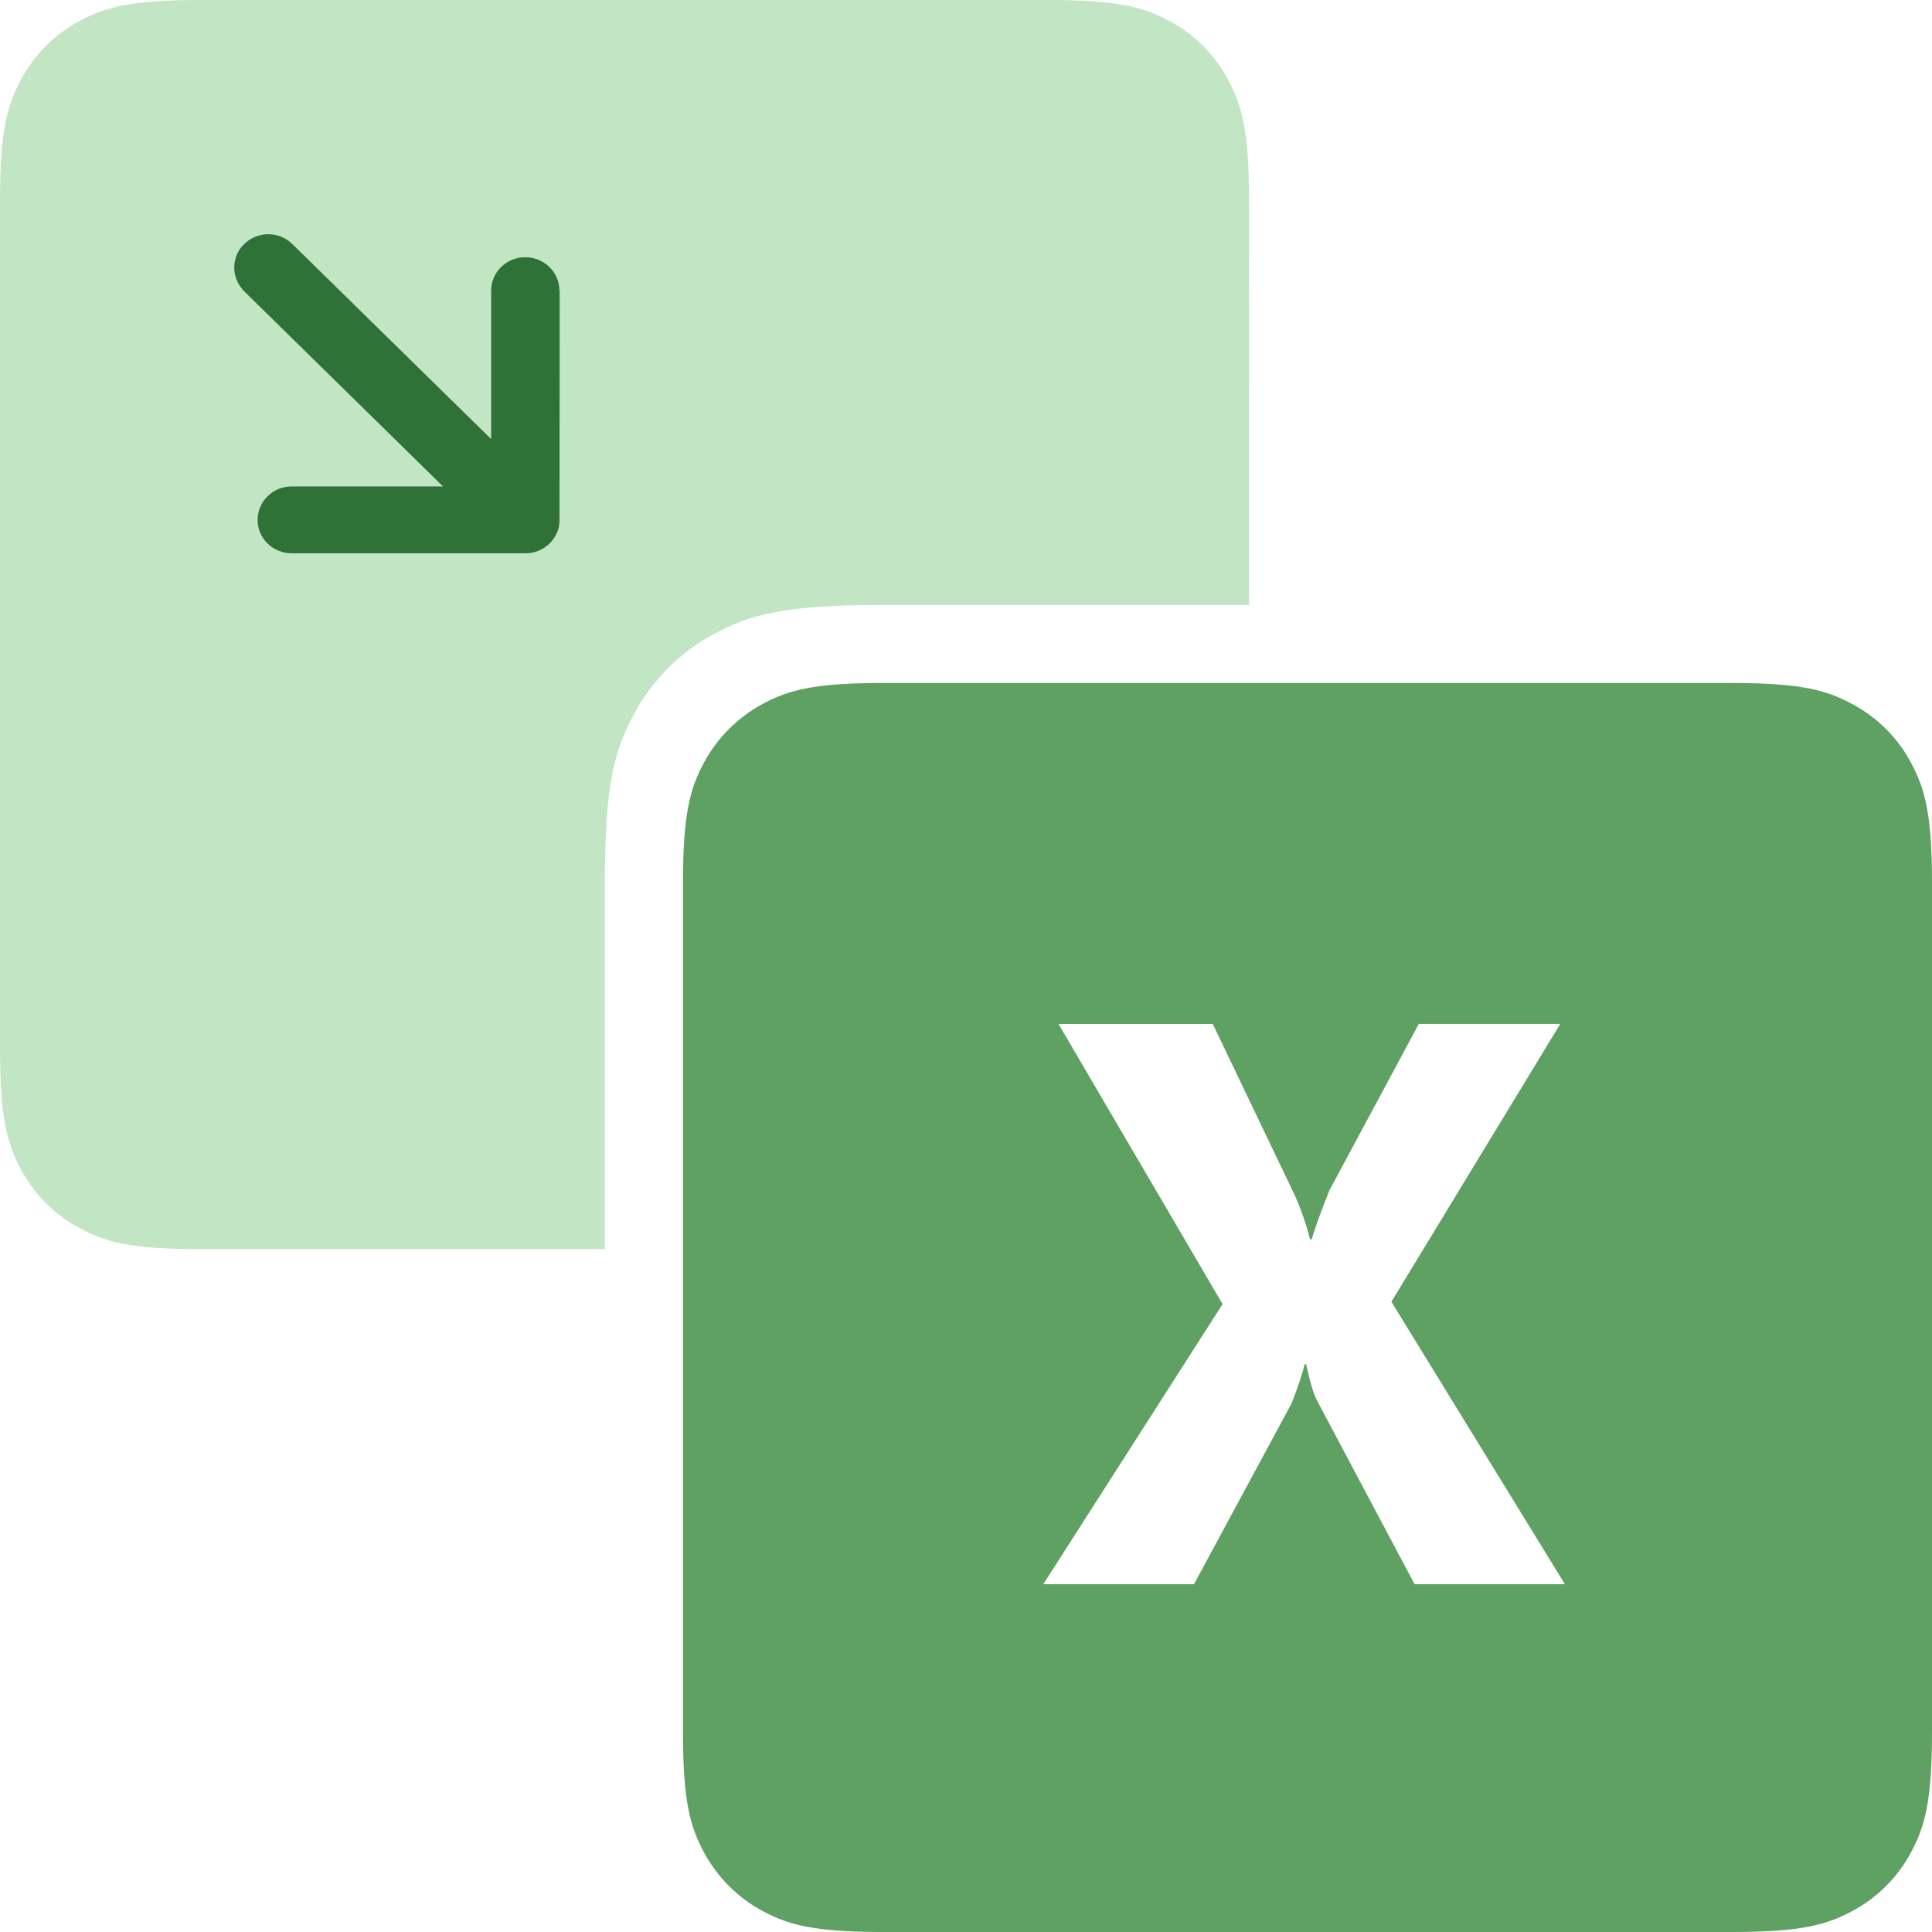
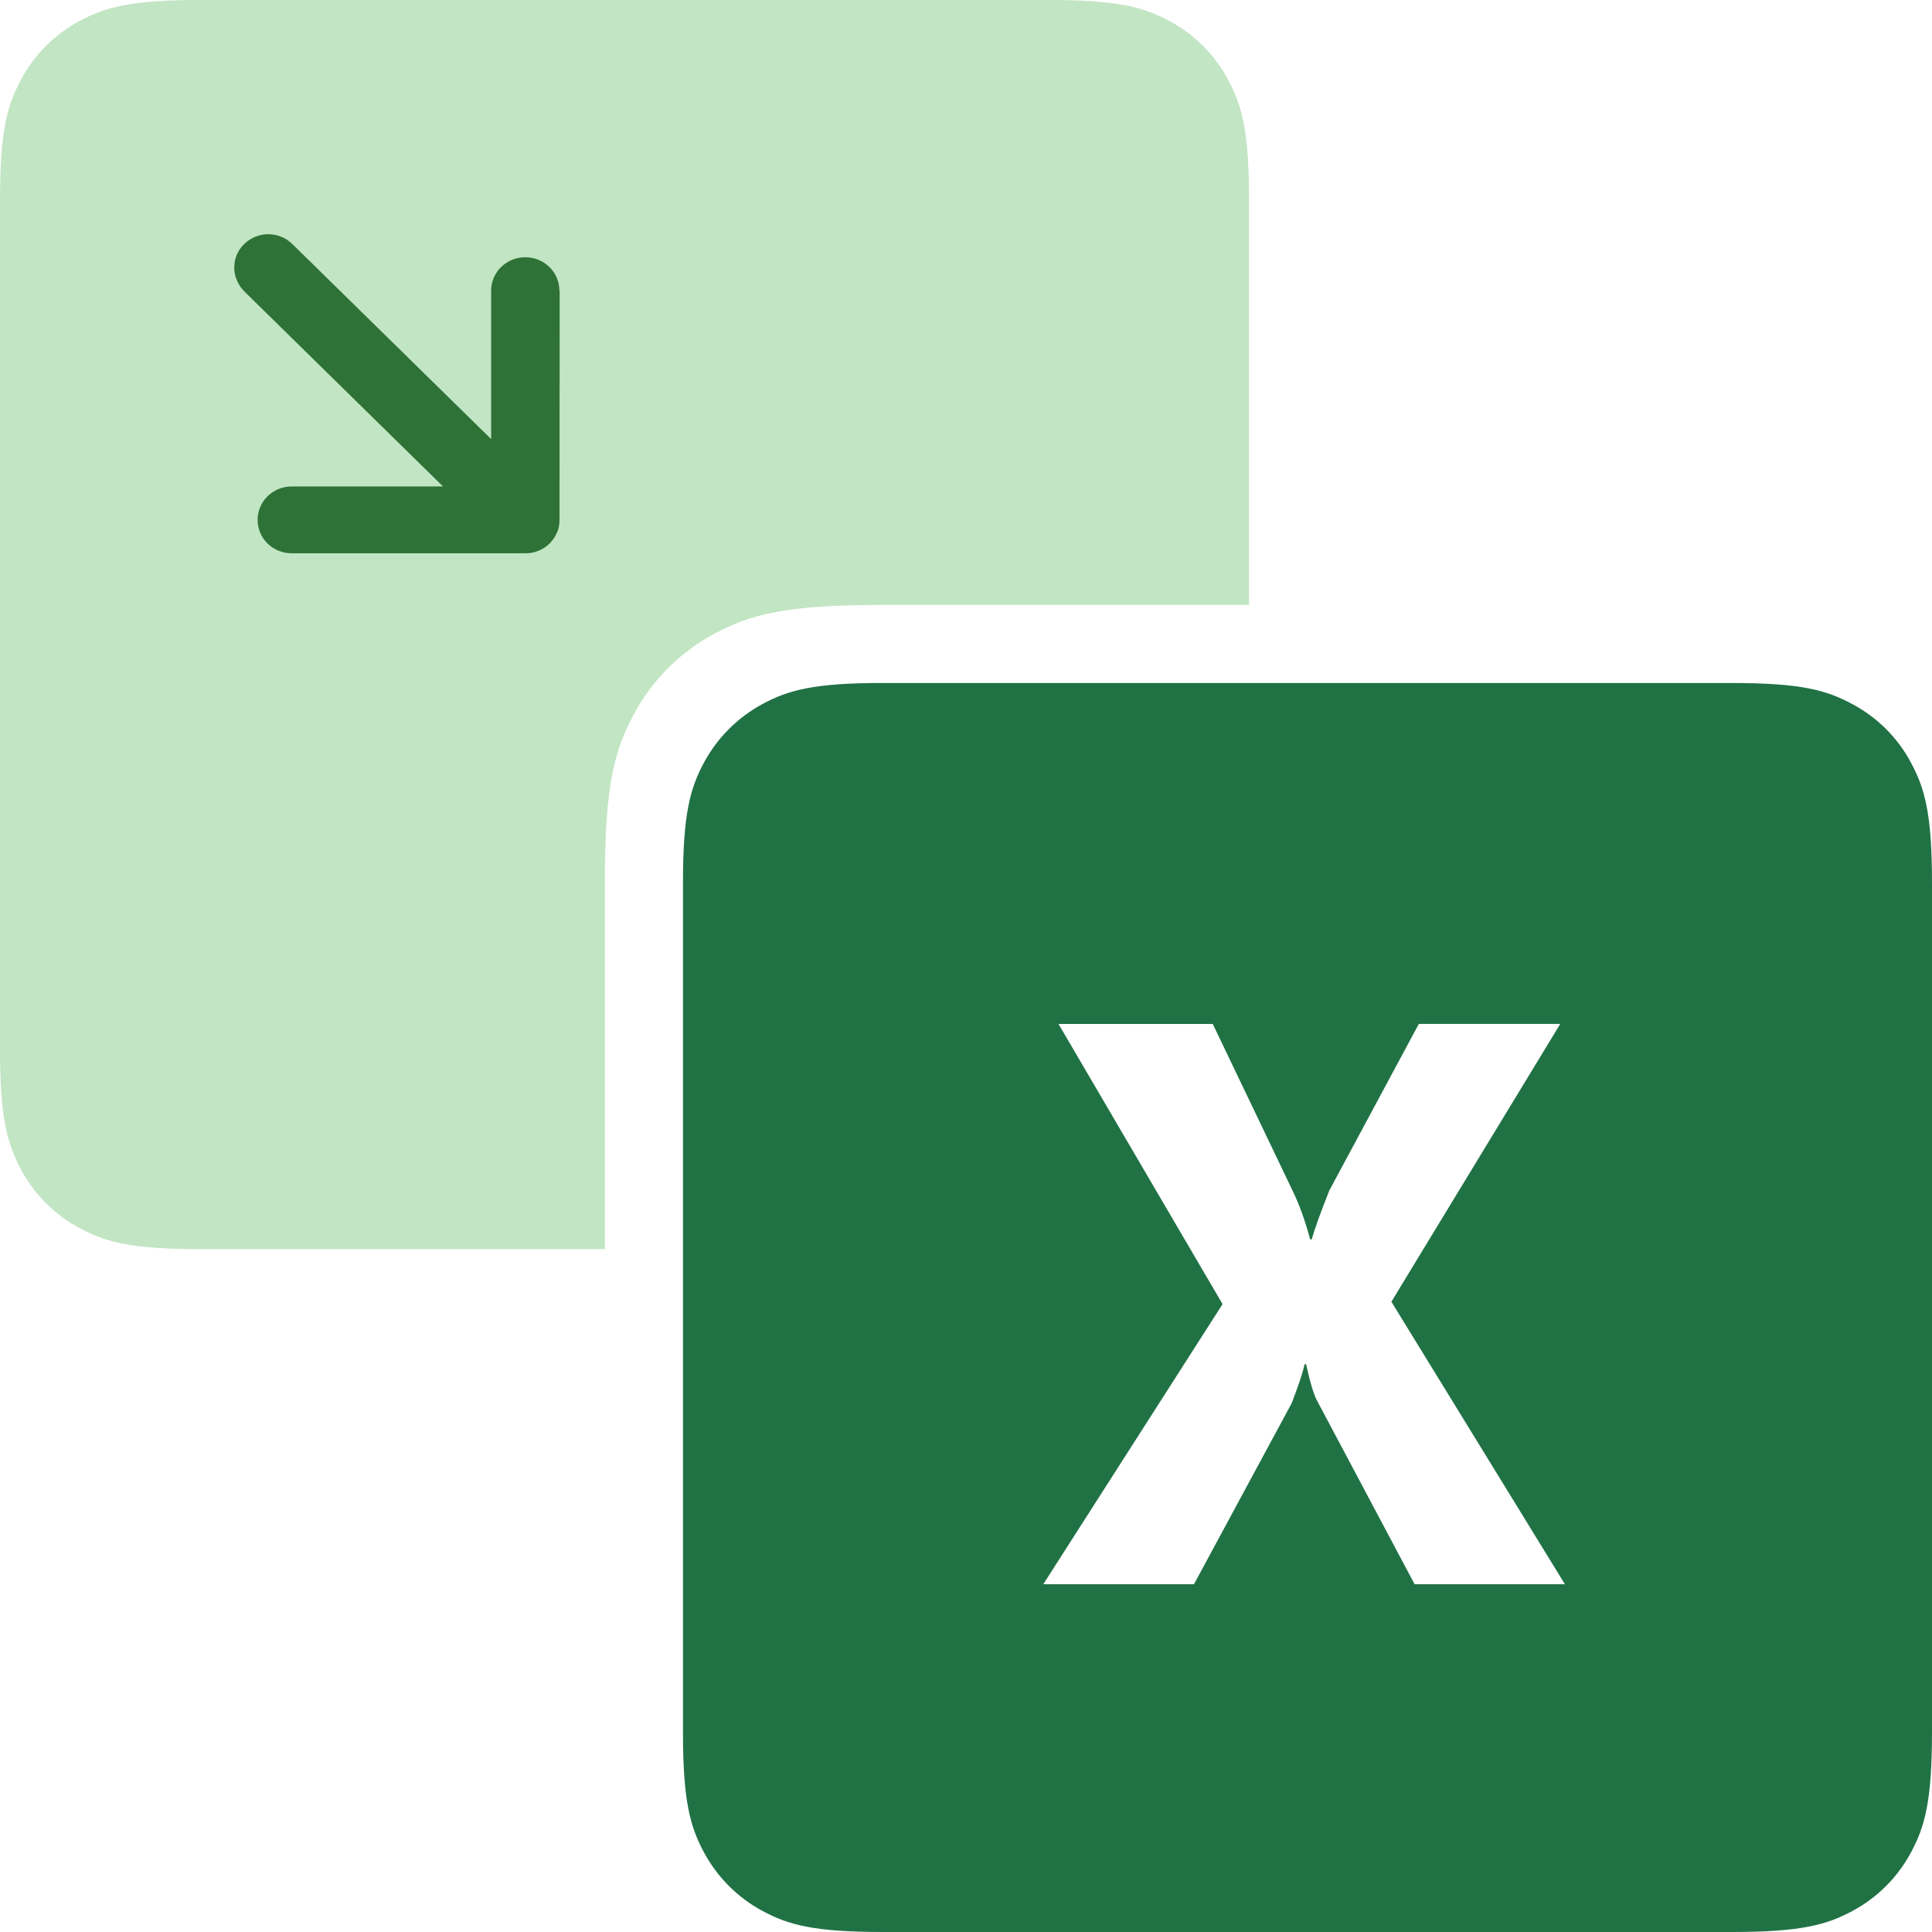
<svg xmlns="http://www.w3.org/2000/svg" width="50" height="50" viewBox="0 0 50 50">
  <path d="M32.324 15.656h-9.55c-2.477 0-3.375.258-4.28.742a5.06 5.06 0 0 0-2.098 2.102c-.484.902-.742 1.8-.742 4.277v9.55H5.18c-1.8 0-2.453-.187-3.113-.54a3.69 3.69 0 0 1-1.527-1.527C.188 29.598 0 28.945 0 27.145V5.18c0-1.8.188-2.453.54-3.113A3.69 3.69 0 0 1 2.066.539C2.727.188 3.38 0 5.18 0h21.965c1.8 0 2.453.188 3.113.54a3.69 3.69 0 0 1 1.527 1.527c.352.66.54 1.313.54 3.113zm0 0" fill-rule="evenodd" fill="rgb(76.078%,89.804%,76.471%)" />
  <path d="M14.477 7.52c0-.477-.395-.863-.883-.863s-.883.387-.883.863v3.844L7.566 6.316a.89.89 0 0 0-1.246 0c-.168.16-.258.38-.258.61s.1.453.258.613l5.145 5.05H7.55c-.488 0-.883.387-.883.867s.395.863.883.863h6.047a.85.85 0 0 0 .34-.066c.215-.086.387-.254.477-.47.05-.102.066-.215.066-.328l.004-5.934zm0 0" fill="rgb(18.039%,44.706%,21.569%)" />
  <g fill-rule="evenodd">
-     <path d="M22.855 17.676H44.82c1.8 0 2.453.188 3.113.543.648.344 1.184.875 1.527 1.527.352.656.54 1.31.54 3.11V44.82c0 1.8-.187 2.453-.54 3.113a3.69 3.69 0 0 1-1.527 1.527c-.66.352-1.312.54-3.113.54H22.855c-1.8 0-2.453-.187-3.113-.54-.648-.344-1.18-.88-1.527-1.527-.352-.66-.54-1.312-.54-3.113V22.855c0-1.8.188-2.453.54-3.113.348-.648.88-1.18 1.527-1.527.66-.352 1.313-.54 3.113-.54zm0 0" fill="rgb(36.863%,63.137%,38.431%)" />
+     <path d="M22.855 17.676H44.82c1.8 0 2.453.188 3.113.543.648.344 1.184.875 1.527 1.527.352.656.54 1.31.54 3.11V44.82c0 1.8-.187 2.453-.54 3.113a3.69 3.69 0 0 1-1.527 1.527c-.66.352-1.312.54-3.113.54H22.855c-1.8 0-2.453-.187-3.113-.54-.648-.344-1.18-.88-1.527-1.527-.352-.66-.54-1.312-.54-3.113V22.855c0-1.8.188-2.453.54-3.113.348-.648.88-1.18 1.527-1.527.66-.352 1.313-.54 3.113-.54zm0 0" fill="#207245" />
    <path d="M36.61 41l-2.508-4.72c-.102-.176-.195-.5-.3-.973h-.04c-.047.223-.16.56-.336 1.012L30.9 41H27l4.64-7.25-4.246-7.25h3.992l2.082 4.348c.164.344.313.754.438 1.227h.04c.082-.285.234-.703.457-1.266l2.316-4.31h3.66l-4.37 7.19L40.5 41zm0 0" fill="rgb(100%,100%,100%)" />
  </g>
</svg>
